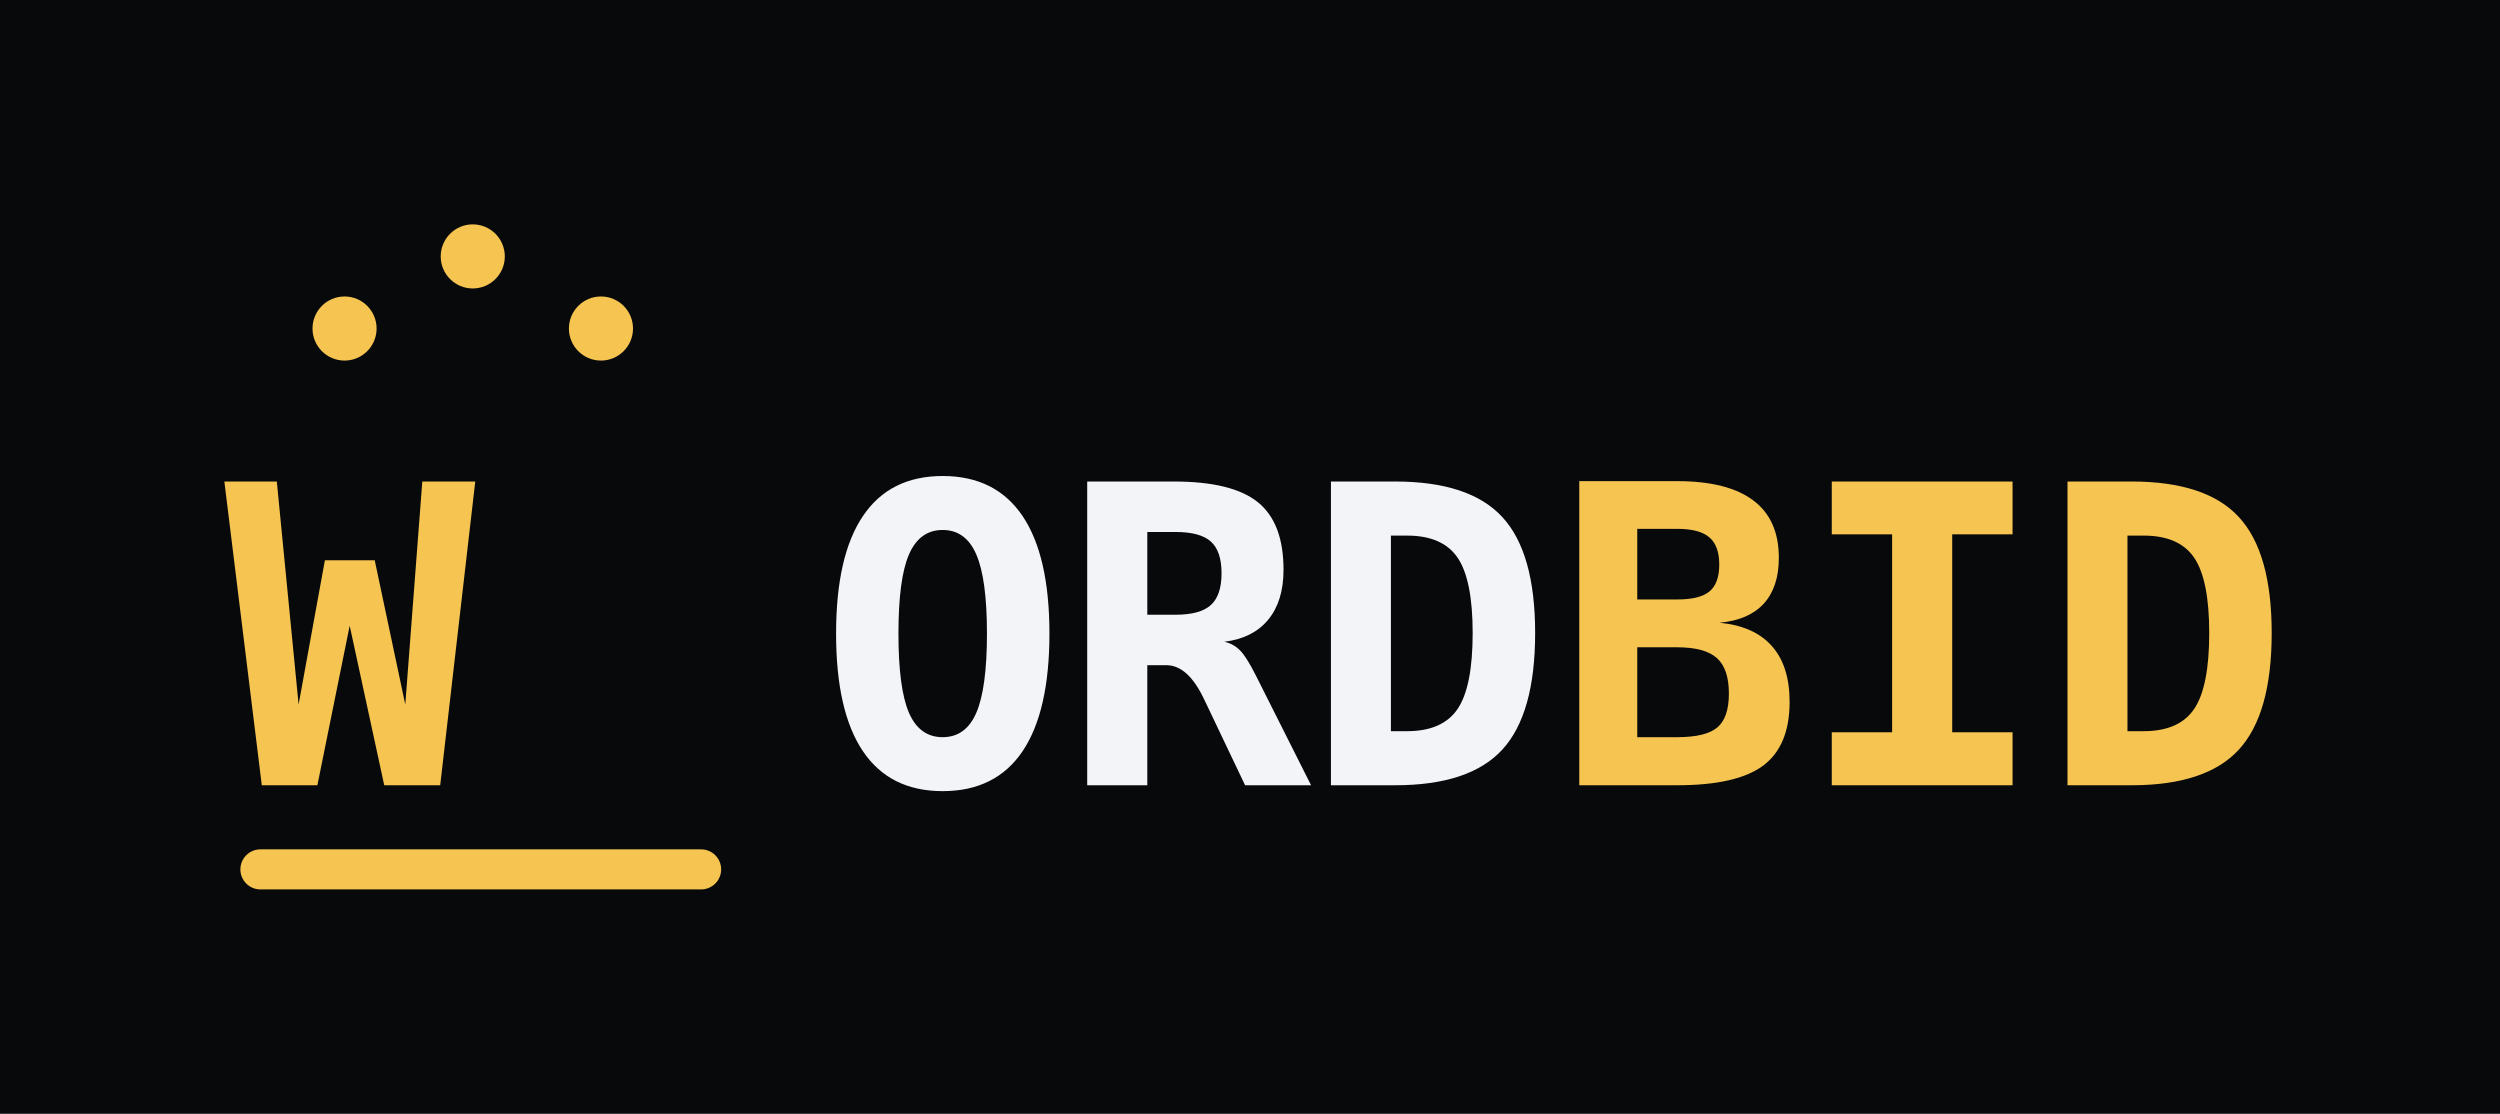
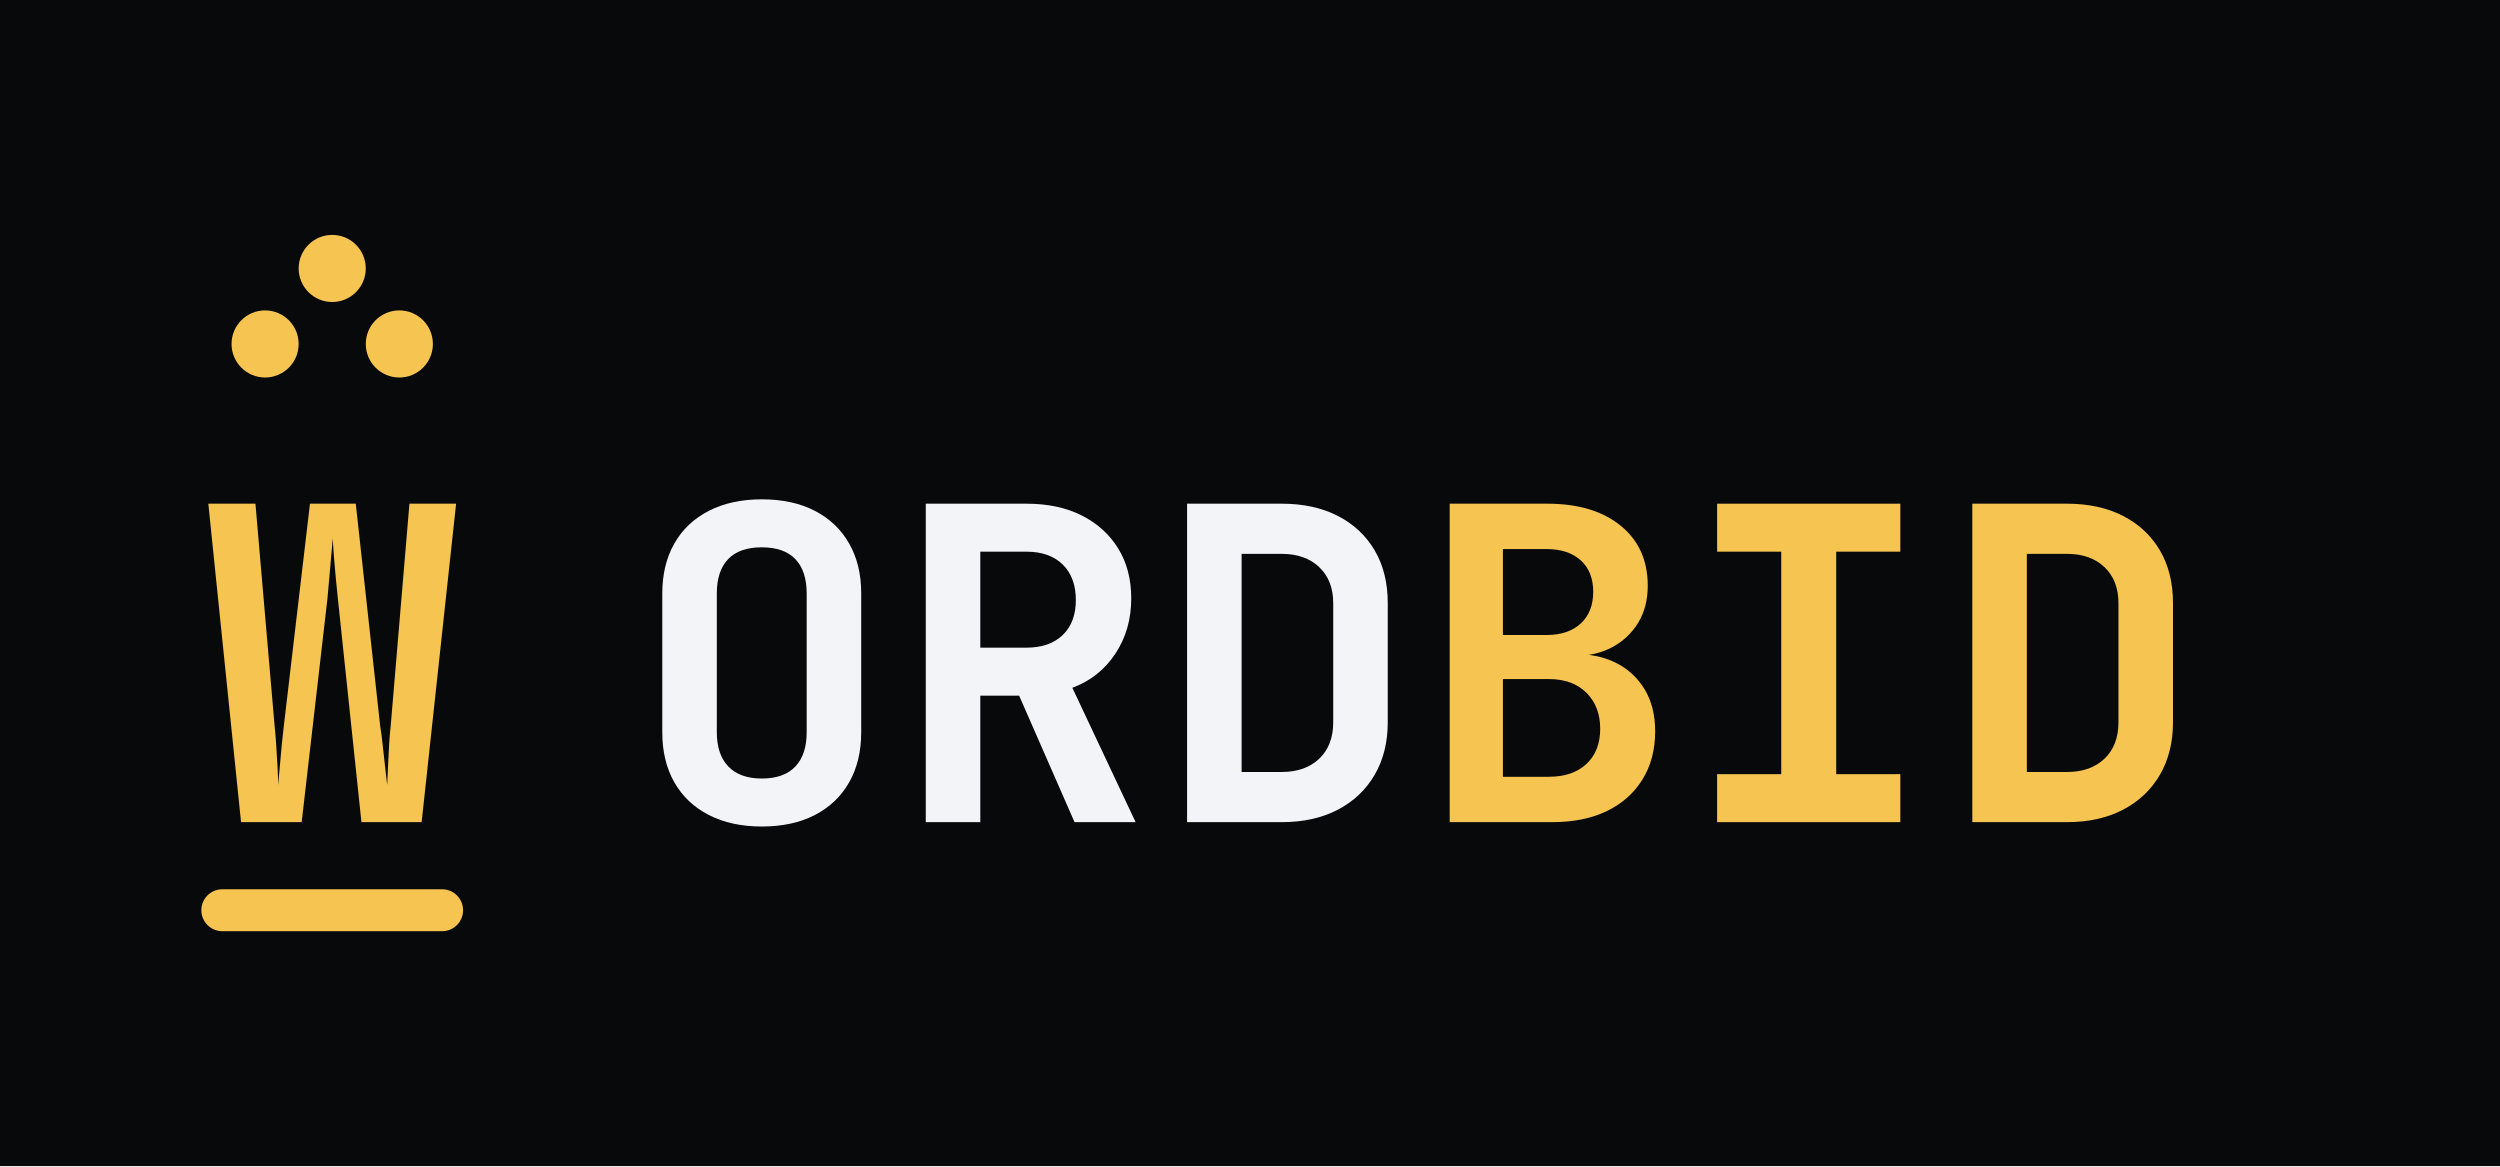
- <svg xmlns="http://www.w3.org/2000/svg" viewBox="-28 -22 312 139">
-   <rect x="-28" y="-22" width="312" height="139" fill="#08090b" />
-   <circle cx="15" cy="19" r="4" fill="#f5c451" />
-   <circle cx="31" cy="10" r="4" fill="#f5c451" />
-   <circle cx="47" cy="19" r="4" fill="#f5c451" />
-   <text x="0" y="76" font-family="ui-monospace,'SF Mono',Menlo,monospace" font-size="52" font-weight="800" letter-spacing="-1" fill="#f5c451">W</text>
-   <rect x="2" y="84" width="60" height="5" rx="2.5" fill="#f5c451" />
-   <text x="74" y="76" font-family="ui-monospace,'SF Mono',Menlo,monospace" font-size="52" font-weight="800" letter-spacing="-1" fill="#f2f4f8">ORD<tspan fill="#f5c451">BID</tspan>
-   </text>
+ <svg xmlns="http://www.w3.org/2000/svg" viewBox="-24 -22 298 139">
+   <rect x="-24" y="-22" width="298" height="139" fill="#08090b" />
+   <circle cx="7.60" cy="19" r="4" fill="#f5c451" />
+   <circle cx="15.60" cy="10" r="4" fill="#f5c451" />
+   <circle cx="23.60" cy="19" r="4" fill="#f5c451" />
+   <rect x="0" y="84" width="31.20" height="5" rx="2.5" fill="#f5c451" />
+   <g transform="translate(0,76) scale(0.052,-0.052)">
+     <path d="M91 0 16 730H124L168 220Q170 203 171.5 178.5Q173 154 174.5 129.0Q176 104 176 85Q178 104 180.0 129.0Q182 154 184.5 178.5Q187 203 189 220L249 730H354L410 220Q413 203 415.5 178.5Q418 154 421.0 129.0Q424 104 426 85Q427 104 428.0 129.0Q429 154 430.5 178.5Q432 203 434 220L477 730H584L505 0H367L313 512Q311 531 308.5 556.5Q306 582 304.0 607.5Q302 633 301 651Q300 633 297.5 607.5Q295 582 293.0 556.5Q291 531 289 512L230 0Z" fill="#f5c451" />
+   </g>
+   <g transform="translate(51.20,76) scale(0.052,-0.052)">
+     <path d="M300 -10Q230 -10 178.5 16.5Q127 43 99.5 91.5Q72 140 72 206V524Q72 590 99.5 638.5Q127 687 178.5 713.5Q230 740 300 740Q371 740 422.0 713.5Q473 687 500.5 638.5Q528 590 528 525V206Q528 140 500.5 91.5Q473 43 422.0 16.5Q371 -10 300 -10ZM300 100Q351 100 377.0 127.5Q403 155 403 206V524Q403 576 377.0 603.0Q351 630 300 630Q249 630 223.0 603.0Q197 576 197 524V206Q197 155 223.5 127.5Q250 100 300 100Z" fill="#f2f4f8" />
+   </g>
+   <g transform="translate(82.40,76) scale(0.052,-0.052)">
+     <path d="M76 0V730H307Q380 730 433.5 703.0Q487 676 517.0 627.5Q547 579 547 513Q547 441 510.5 386.0Q474 331 412 308L557 0H417L290 290H201V0ZM201 400H307Q360 400 390.0 429.0Q420 458 420 509Q420 561 390.0 590.5Q360 620 307 620H201Z" fill="#f2f4f8" />
+   </g>
+   <g transform="translate(113.60,76) scale(0.052,-0.052)">
+     <path d="M75 0V730H292Q366 730 420.5 702.0Q475 674 505.0 623.0Q535 572 535 502V229Q535 160 505.0 108.5Q475 57 420.5 28.5Q366 0 292 0ZM200 115H292Q346 115 378.0 145.5Q410 176 410 229V502Q410 554 378.0 584.5Q346 615 292 615H200Z" fill="#f2f4f8" />
+   </g>
+   <g transform="translate(144.80,76) scale(0.052,-0.052)">
+     <path d="M77 0V730H301Q407 730 469.0 679.5Q531 629 531 542Q531 493 509.0 457.0Q487 421 449.5 401.0Q412 381 363 381V385Q416 386 457.5 365.5Q499 345 523.5 305.0Q548 265 548 208Q548 145 519.0 98.0Q490 51 437.5 25.5Q385 0 312 0ZM199 104H304Q359 104 390.5 133.5Q422 163 422 214Q422 265 390.5 296.5Q359 328 304 328H199ZM199 429H299Q349 429 377.5 455.5Q406 482 406 528Q406 574 377.5 600.0Q349 626 299 626H199Z" fill="#f5c451" />
+   </g>
+   <g transform="translate(176.00,76) scale(0.052,-0.052)">
+     <path d="M90 0V110H237V620H90V730H510V620H363V110H510V0Z" fill="#f5c451" />
+   </g>
+   <g transform="translate(207.20,76) scale(0.052,-0.052)">
+     <path d="M75 0V730H292Q366 730 420.5 702.0Q475 674 505.0 623.0Q535 572 535 502V229Q535 160 505.0 108.5Q475 57 420.5 28.5Q366 0 292 0ZM200 115H292Q346 115 378.0 145.5Q410 176 410 229V502Q410 554 378.0 584.5Q346 615 292 615H200Z" fill="#f5c451" />
+   </g>
</svg>
